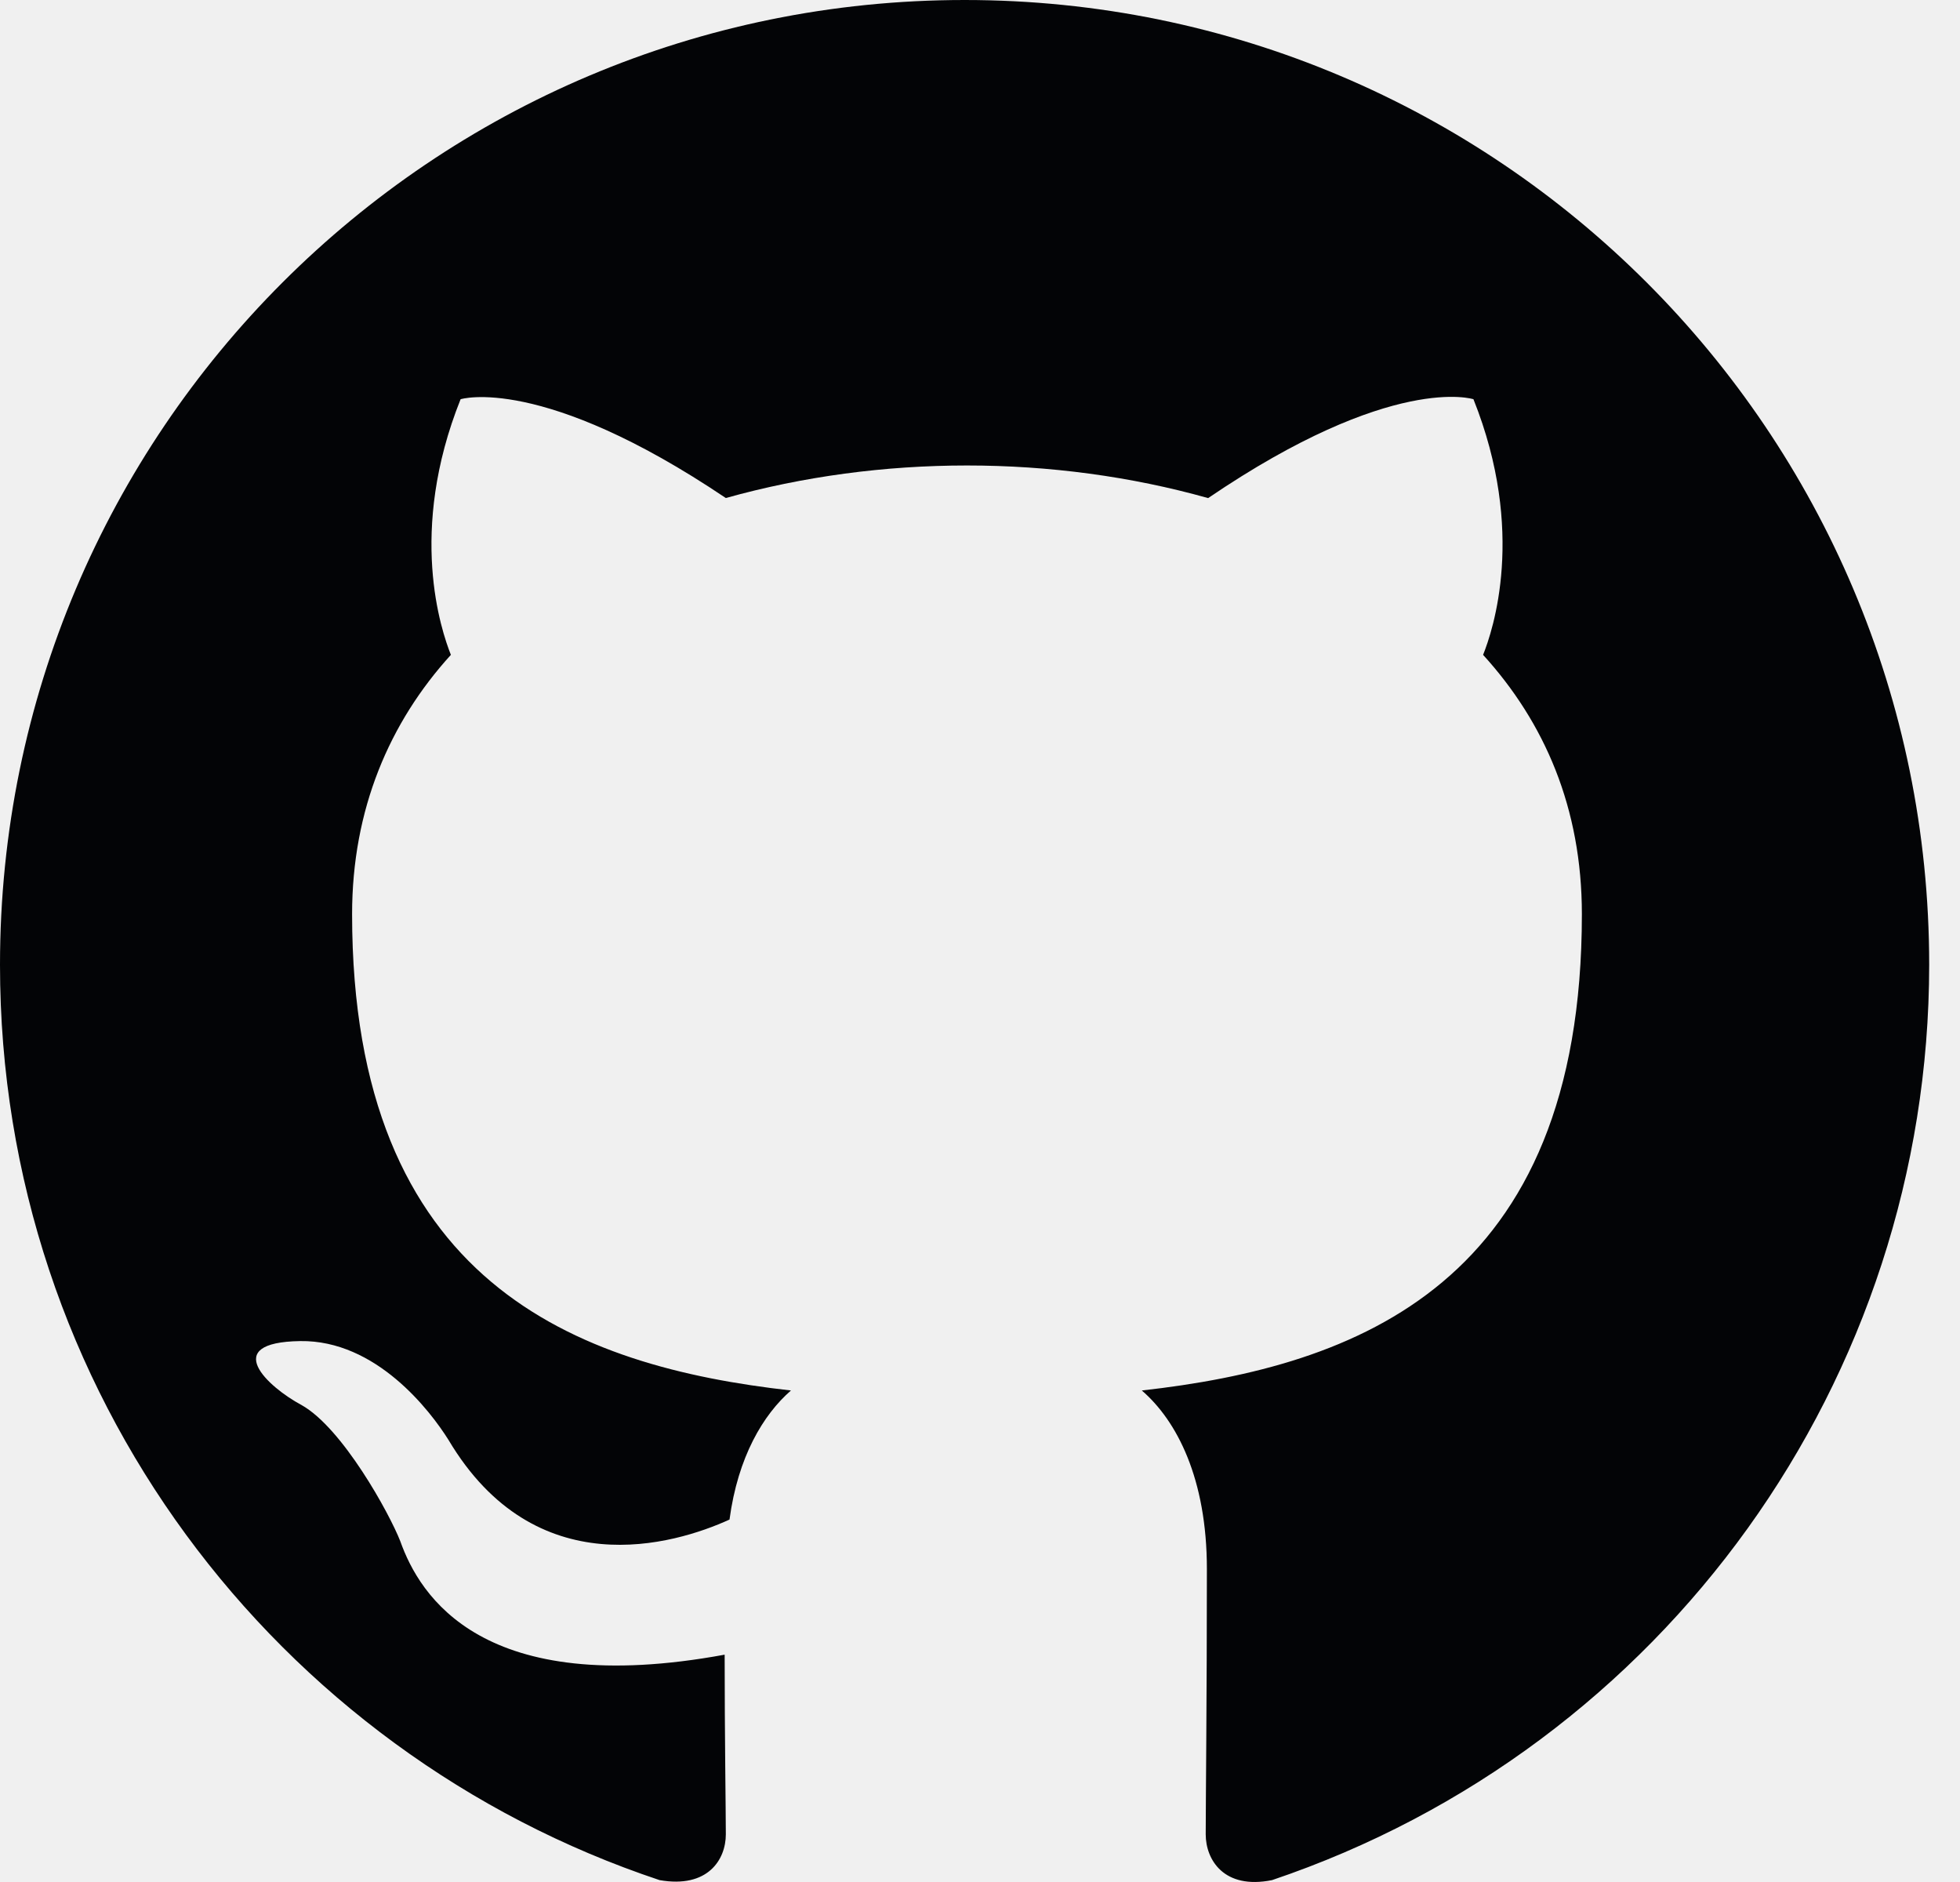
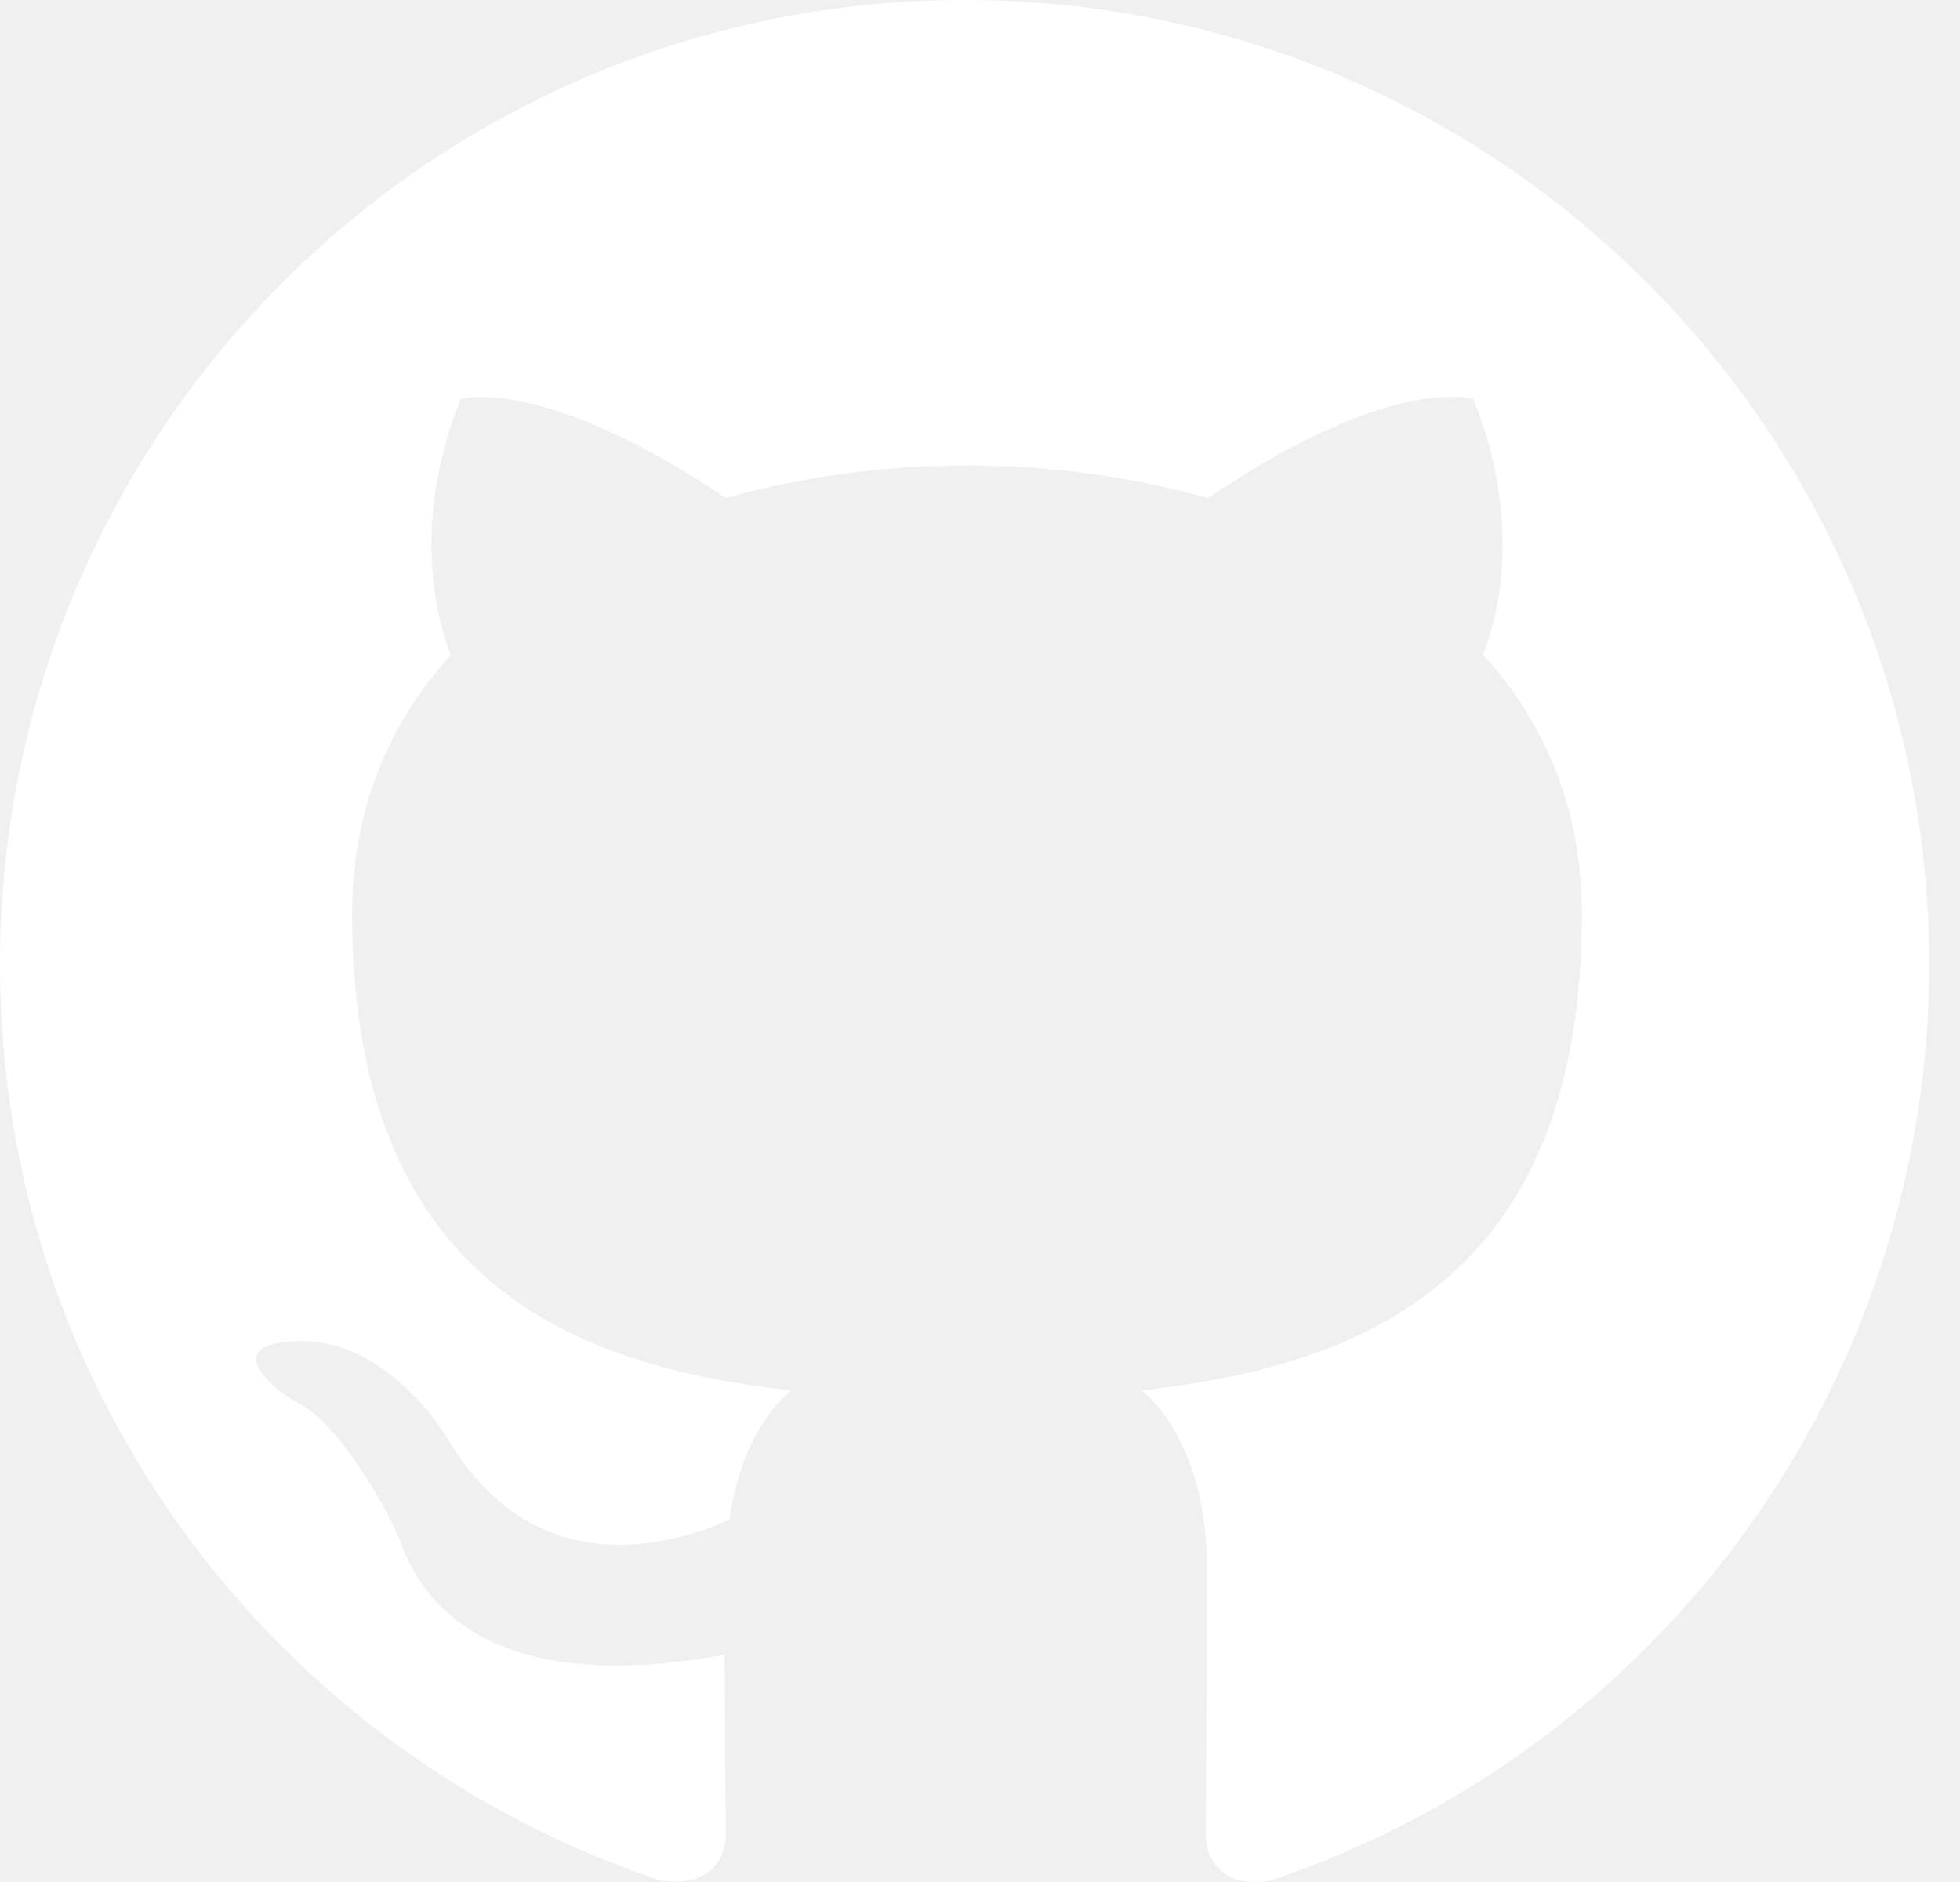
- <svg xmlns="http://www.w3.org/2000/svg" fill="#0f141e" width="25" height="24">
-   <path fill="#030406" fill-rule="evenodd" d="M12.304 0C5.506 0 0 5.506 0 12.304c0 5.444 3.522 10.042 8.413 11.672.615.108.845-.261.845-.584 0-.292-.015-1.261-.015-2.291-3.091.569-3.891-.754-4.137-1.446-.138-.354-.738-1.446-1.261-1.738-.43-.23-1.046-.8-.016-.815.97-.015 1.661.892 1.892 1.261 1.107 1.86 2.876 1.338 3.584 1.015.107-.8.43-1.338.784-1.646-2.738-.307-5.598-1.368-5.598-6.074 0-1.338.477-2.446 1.26-3.307-.122-.308-.553-1.569.124-3.26 0 0 1.03-.323 3.383 1.26.985-.276 2.03-.415 3.076-.415 1.046 0 2.092.139 3.076.416 2.353-1.6 3.384-1.261 3.384-1.261.676 1.691.246 2.952.123 3.26.784.861 1.26 1.953 1.26 3.307 0 4.721-2.875 5.767-5.613 6.074.446.385.83 1.123.83 2.277 0 1.645-.015 2.968-.015 3.383 0 .323.231.708.846.584a12.324 12.324 0 0 0 8.382-11.672C24.607 5.506 19.101 0 12.304 0Z" />
+ <svg xmlns="http://www.w3.org/2000/svg" fill="white" width="25" height="24">
+   <path fill="white" fill-rule="evenodd" d="M12.304 0C5.506 0 0 5.506 0 12.304c0 5.444 3.522 10.042 8.413 11.672.615.108.845-.261.845-.584 0-.292-.015-1.261-.015-2.291-3.091.569-3.891-.754-4.137-1.446-.138-.354-.738-1.446-1.261-1.738-.43-.23-1.046-.8-.016-.815.97-.015 1.661.892 1.892 1.261 1.107 1.86 2.876 1.338 3.584 1.015.107-.8.43-1.338.784-1.646-2.738-.307-5.598-1.368-5.598-6.074 0-1.338.477-2.446 1.26-3.307-.122-.308-.553-1.569.124-3.26 0 0 1.03-.323 3.383 1.26.985-.276 2.03-.415 3.076-.415 1.046 0 2.092.139 3.076.416 2.353-1.6 3.384-1.261 3.384-1.261.676 1.691.246 2.952.123 3.26.784.861 1.26 1.953 1.26 3.307 0 4.721-2.875 5.767-5.613 6.074.446.385.83 1.123.83 2.277 0 1.645-.015 2.968-.015 3.383 0 .323.231.708.846.584a12.324 12.324 0 0 0 8.382-11.672C24.607 5.506 19.101 0 12.304 0Z" />
</svg>
